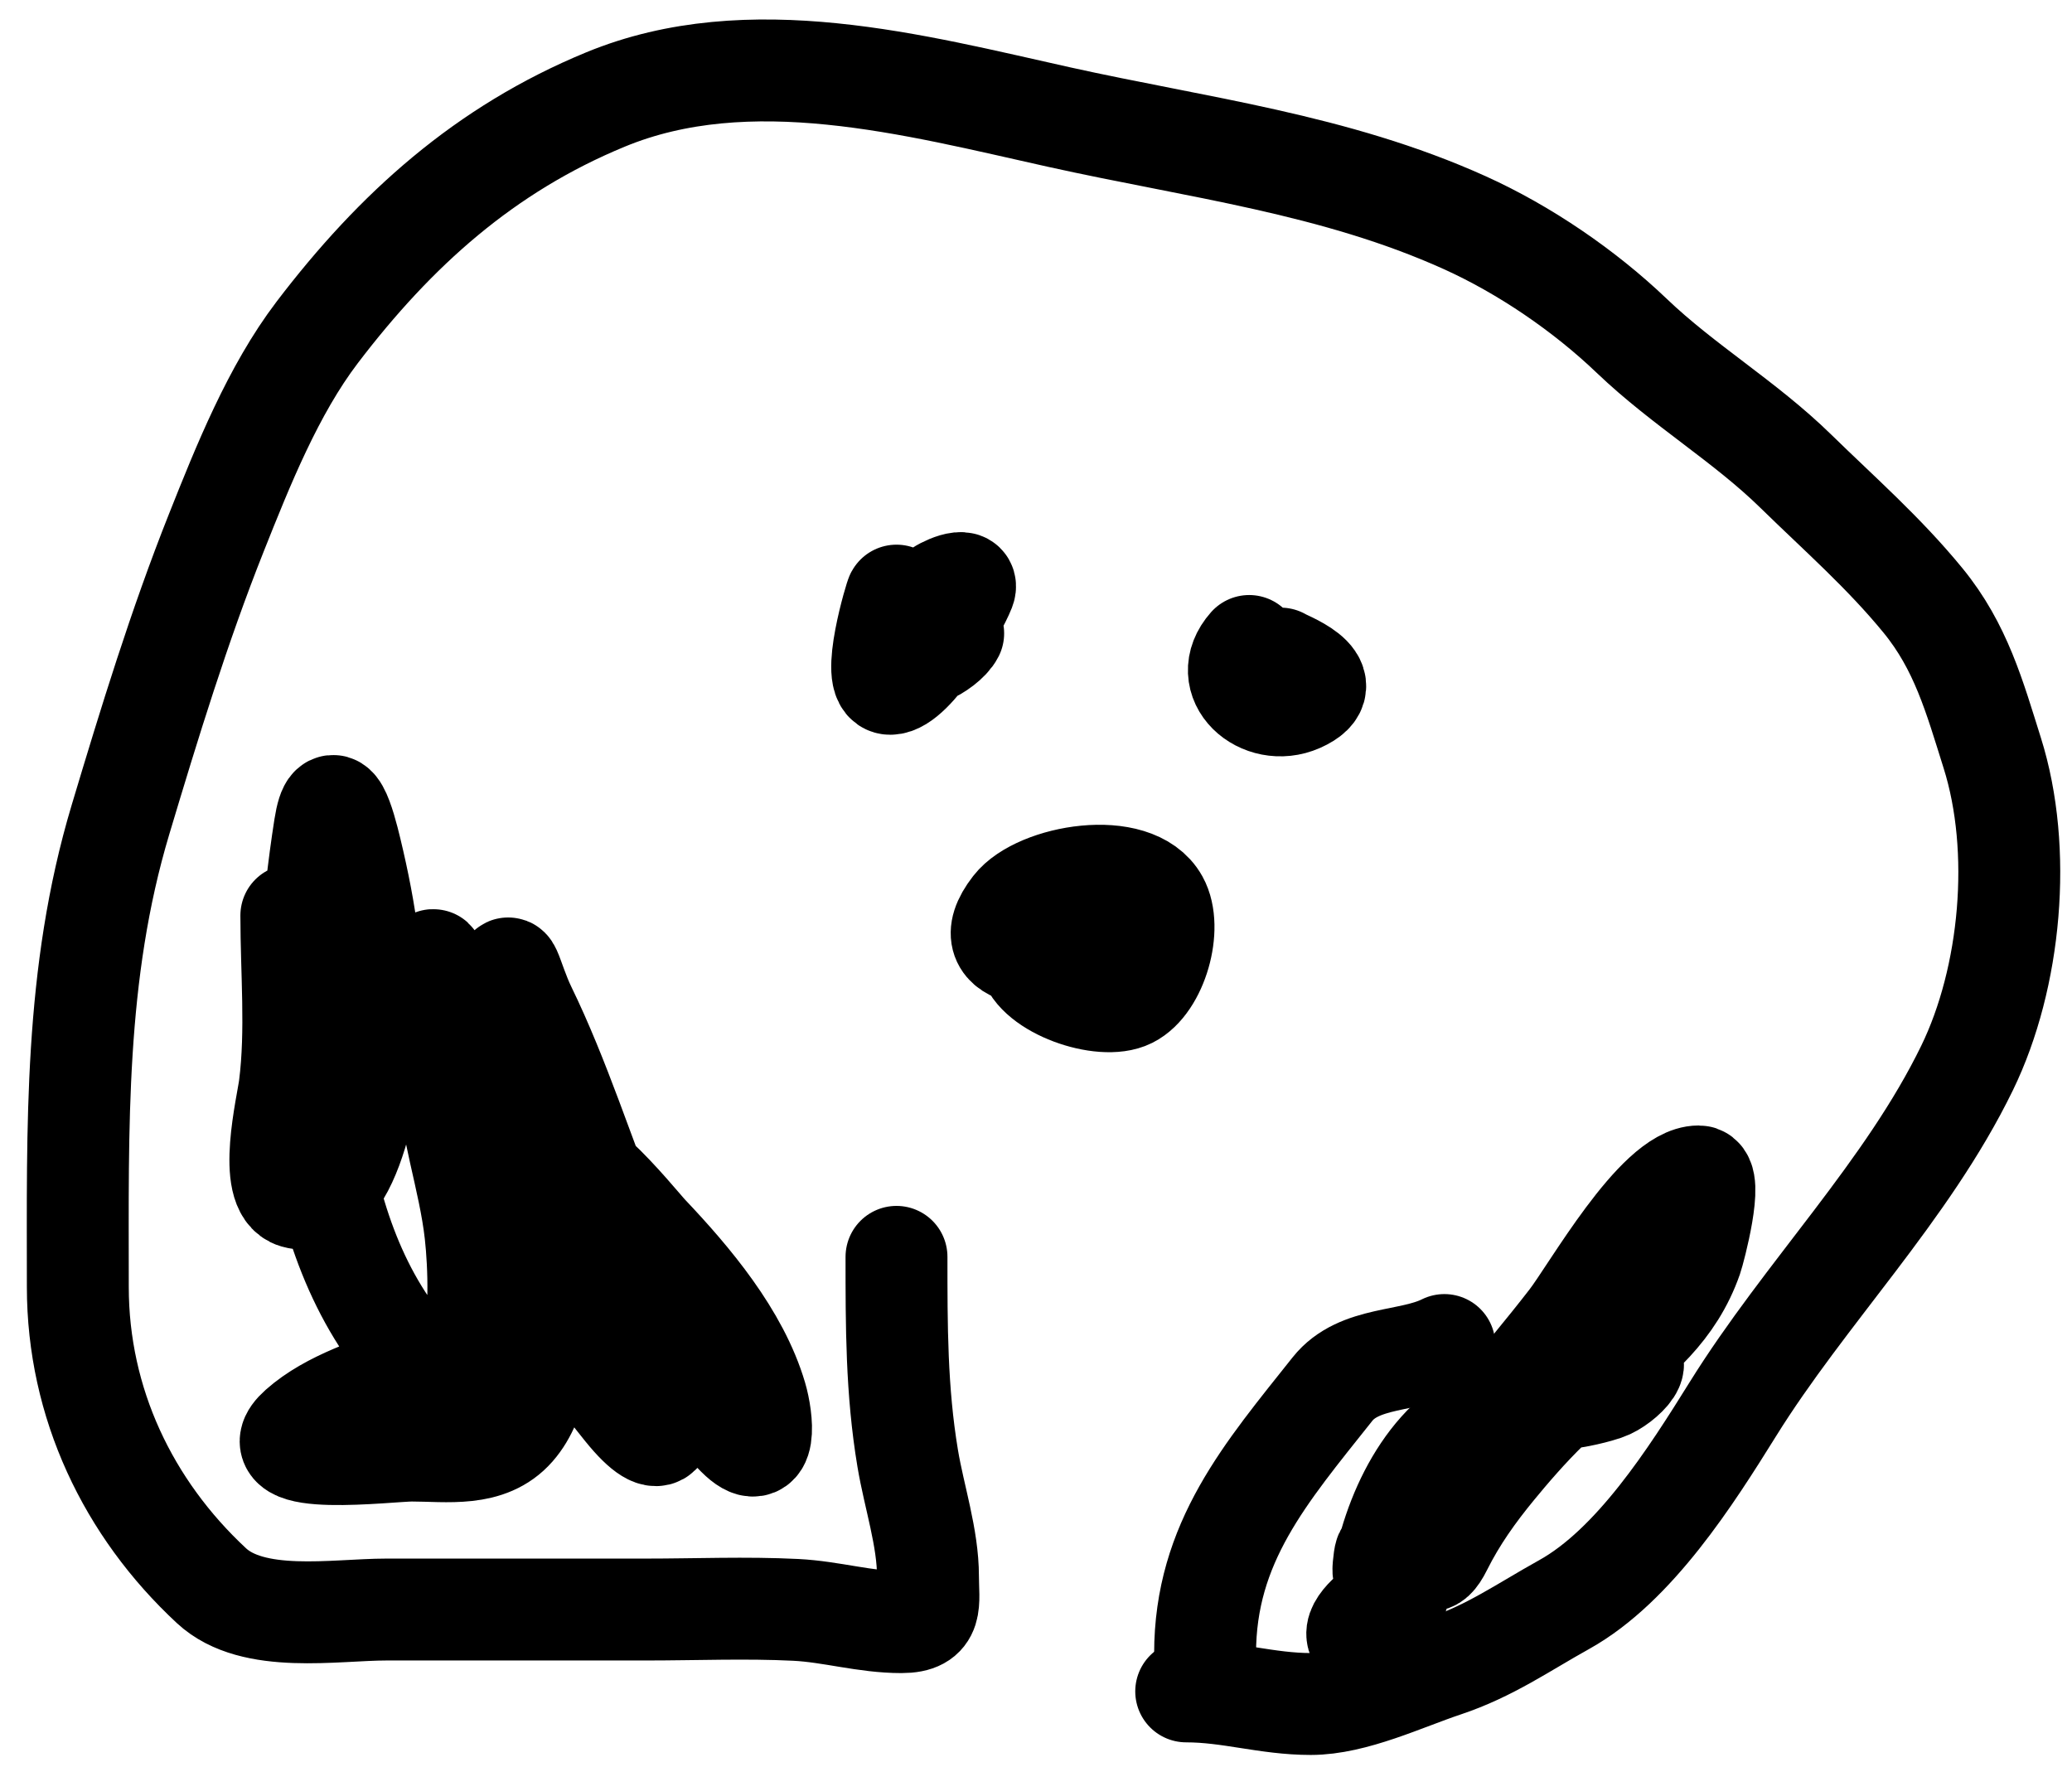
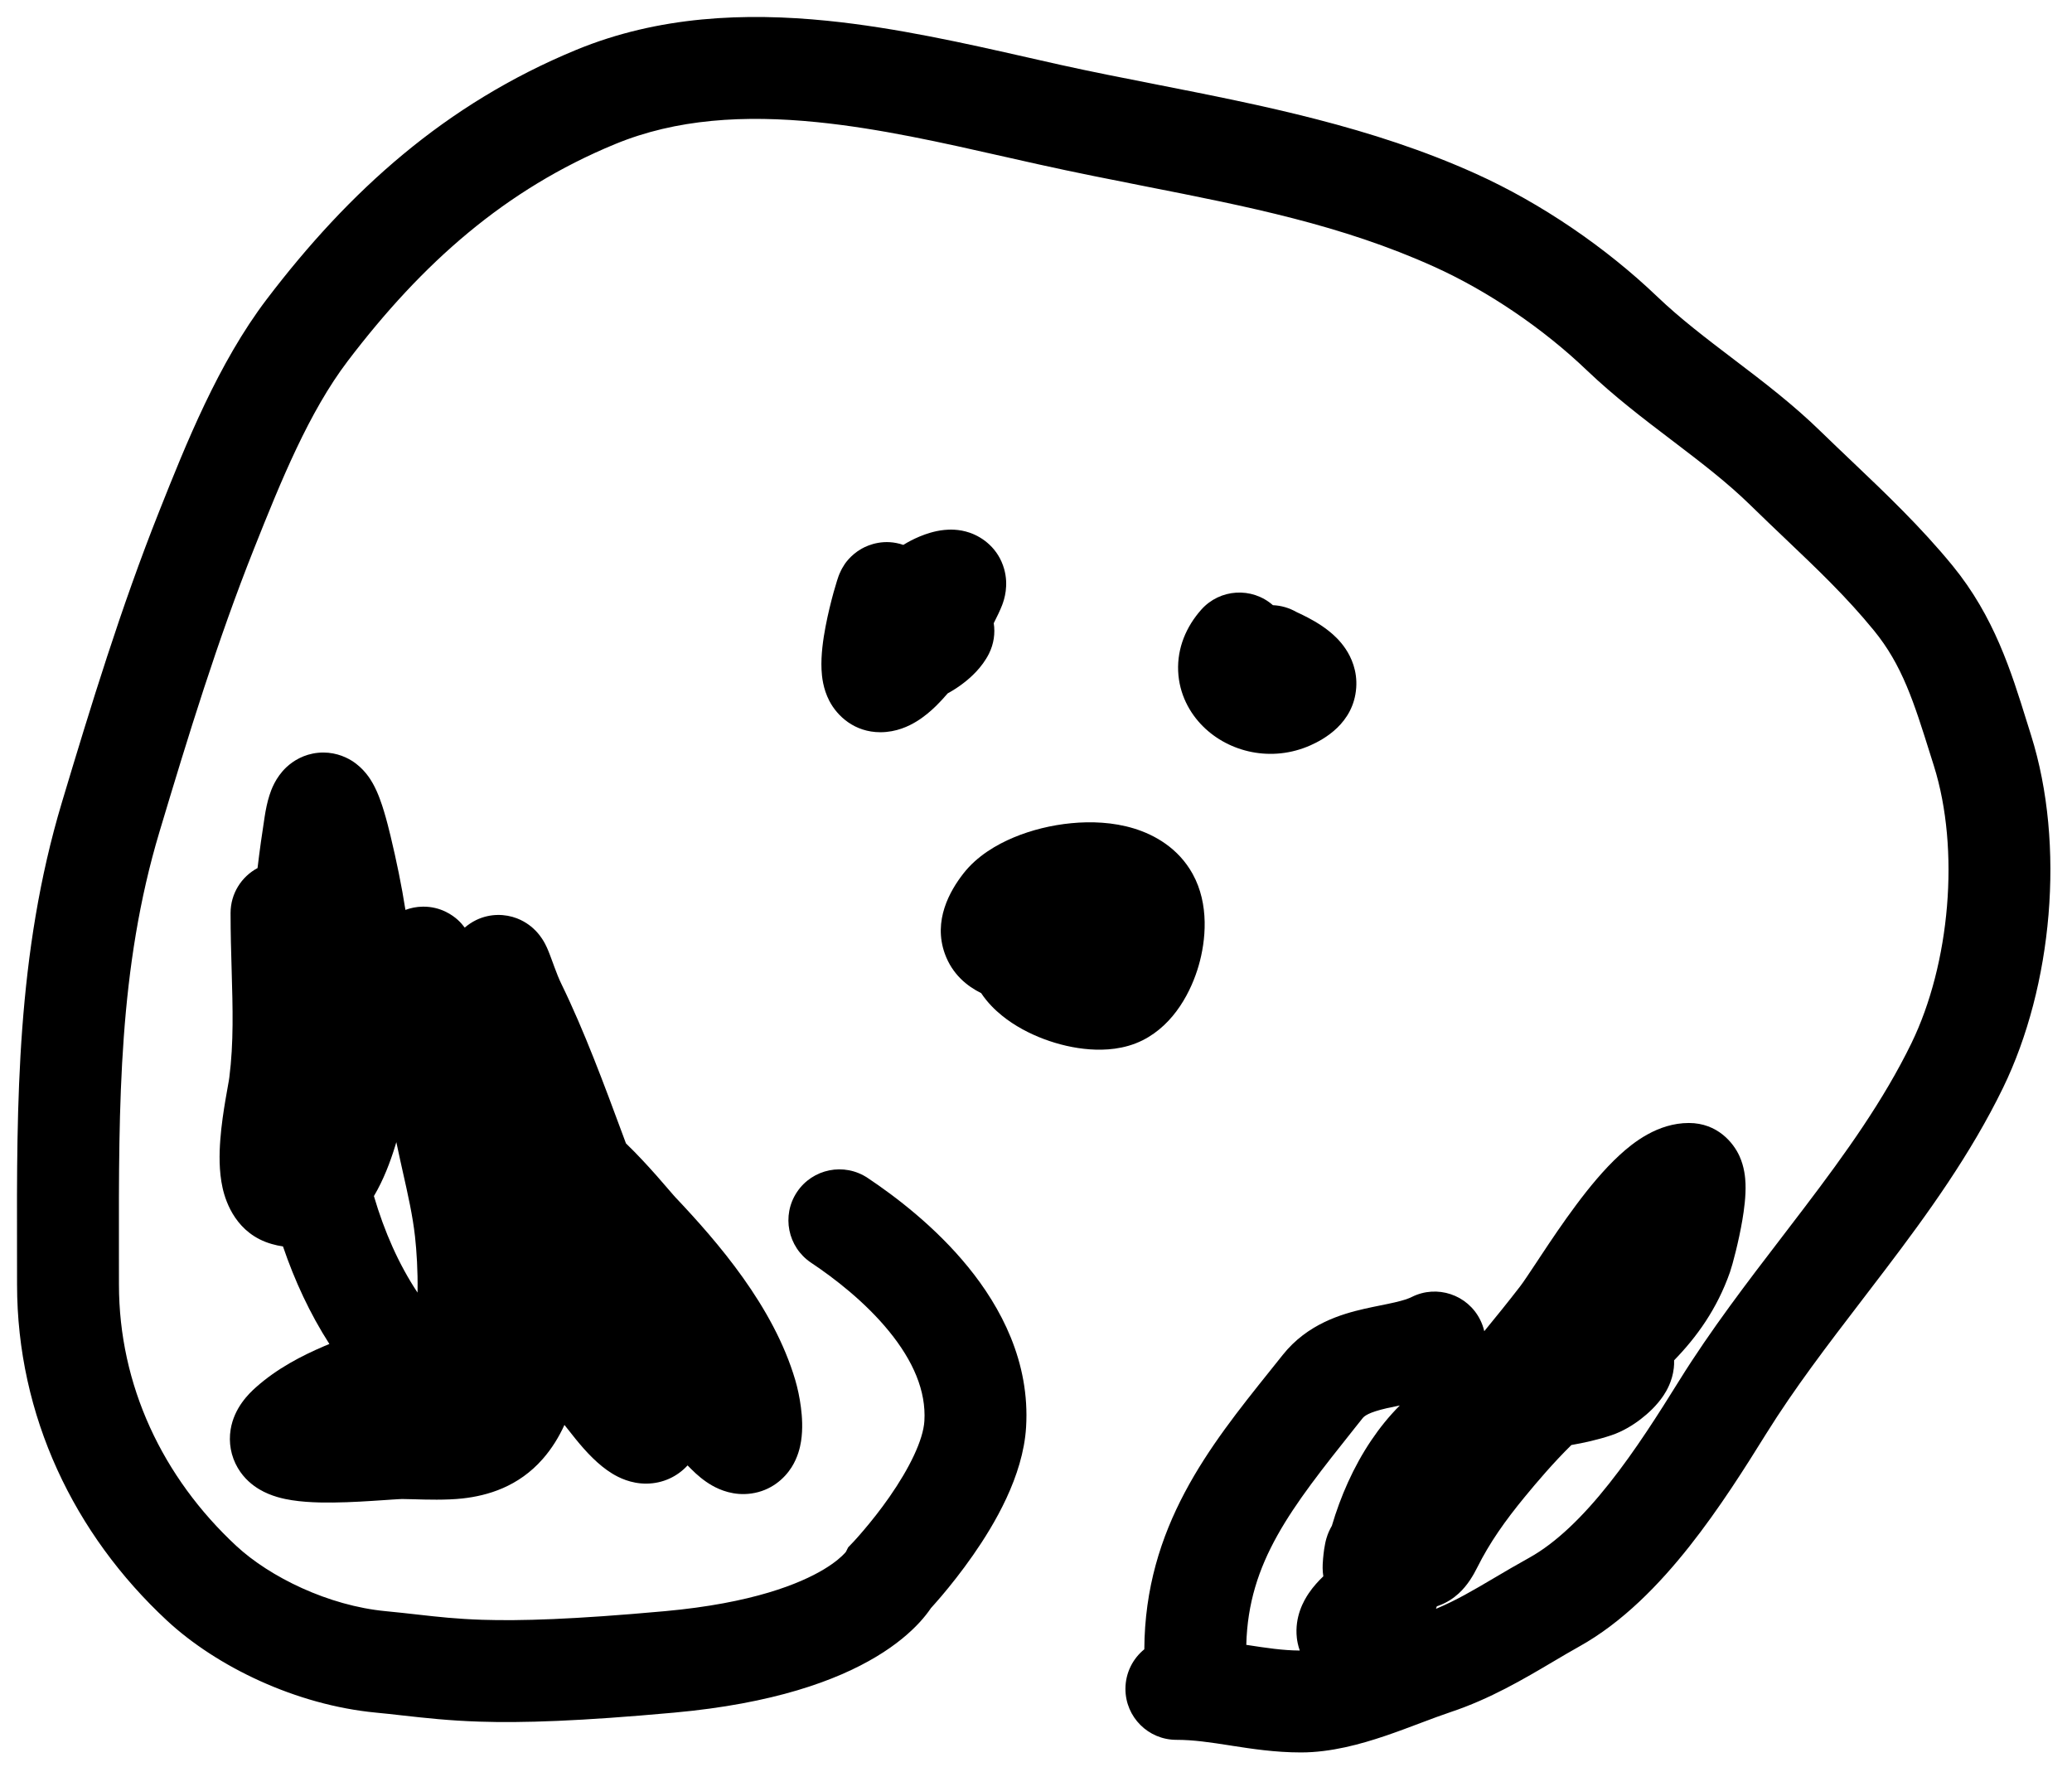
<svg xmlns="http://www.w3.org/2000/svg" width="61" height="52" viewBox="0 0 61 52" fill="none">
-   <path d="M26.393 37.002C26.393 39.025 26.39 40.939 26.723 42.935C26.913 44.074 27.32 45.265 27.32 46.416C27.32 47.195 27.497 47.756 26.538 47.756C25.468 47.756 24.484 47.448 23.427 47.395C21.964 47.322 20.483 47.385 19.018 47.385C16.471 47.385 13.923 47.385 11.376 47.385C9.858 47.385 7.45 47.821 6.226 46.684C3.774 44.407 2.291 41.308 2.291 37.888C2.291 33.177 2.181 28.684 3.548 24.127C4.401 21.283 5.271 18.444 6.37 15.681C7.154 13.71 8.043 11.489 9.336 9.789C11.646 6.754 14.279 4.392 17.824 2.93C22.058 1.182 26.921 2.5 31.172 3.445C35.251 4.351 39.297 4.829 43.121 6.555C44.88 7.35 46.644 8.553 48.044 9.892C49.556 11.338 51.377 12.413 52.864 13.868C54.164 15.139 55.455 16.264 56.614 17.679C57.729 19.042 58.131 20.51 58.653 22.17C59.55 25.017 59.205 28.782 57.912 31.44C56.144 35.073 53.146 38.06 51.011 41.493C49.79 43.455 48.117 46.09 46.046 47.241C44.845 47.908 43.864 48.606 42.523 49.053C41.327 49.452 39.856 50.166 38.589 50.166C37.3 50.166 36.203 49.795 34.922 49.795" stroke="black" stroke-width="3" stroke-linecap="round" />
-   <path d="M26.393 17.535C26.393 17.465 25.583 20.131 26.208 20.131C26.883 20.131 28.159 17.948 28.392 17.35C28.55 16.943 27.71 17.317 27.598 17.453C27.235 17.896 27.207 18.345 26.991 18.833C26.576 19.765 27.844 19.084 28.062 18.647" stroke="black" stroke-width="3" stroke-linecap="round" />
-   <path d="M36.776 19.018C35.879 20.028 37.147 21.14 38.259 20.646C39.549 20.073 37.729 19.441 37.703 19.389" stroke="black" stroke-width="3" stroke-linecap="round" />
-   <path d="M32.326 25.878C31.478 26.277 30.054 27.102 30.297 28.196C30.493 29.079 32.453 29.76 33.253 29.36C34.062 28.955 34.522 27.31 34.087 26.527C33.395 25.28 30.561 25.776 29.834 26.712C28.559 28.351 31.156 28.291 32.099 27.918C32.458 27.776 33.253 27.262 33.253 26.805C33.253 26.306 32.327 26.321 32.048 26.537C31.72 26.793 31.317 27.407 31.224 27.825C31.086 28.446 31.712 28.301 32.141 28.288C32.479 28.279 33.77 28.01 33.614 27.464C33.453 26.904 32.927 27.782 32.882 27.918" stroke="black" stroke-width="3" stroke-linecap="round" />
-   <path d="M35.478 48.683C35.478 45.411 37.268 43.363 39.227 40.896C40.011 39.909 41.499 40.11 42.523 39.598" stroke="black" stroke-width="3" stroke-linecap="round" />
-   <path d="M8.577 26.953C8.577 28.602 8.736 30.348 8.528 31.985C8.458 32.542 7.854 35.013 8.699 35.254C10.435 35.751 10.973 31.339 10.983 30.453C11.005 28.529 10.777 26.901 10.327 25.033C10.14 24.254 9.782 22.942 9.561 24.352C8.827 29.055 8.652 35.411 11.652 39.411C14.21 42.821 14.213 38.254 13.998 36.312C13.818 34.698 13.224 33.126 13.171 31.499C13.138 30.48 12.734 27.453 12.734 28.472C12.734 32.994 15.649 38.09 18.398 41.489C19.558 42.925 19.769 42.139 19.175 40.736C18.29 38.644 17.048 36.727 16.185 34.61C15.507 32.946 14.956 31.053 14.921 29.238C14.894 27.772 15.045 28.831 15.468 29.7C17.467 33.802 18.351 38.915 21.703 42.267C22.604 43.168 22.449 41.757 22.262 41.125C21.734 39.333 20.327 37.666 19.078 36.348C18.734 35.985 16.322 32.928 16.064 34.391C15.814 35.806 16.083 37.335 16.003 38.767C15.944 39.828 15.872 41.2 15.14 42.036C14.377 42.908 13.172 42.705 12.126 42.705C11.461 42.705 7.512 43.199 8.82 42.036C9.722 41.235 11.061 40.842 12.175 40.42C12.412 40.33 14.798 39.774 14.654 40.08C14.392 40.636 13.441 40.913 13.074 41.489C12.512 42.372 14.529 42.048 14.921 42.048" stroke="black" stroke-width="3" stroke-linecap="round" />
-   <path d="M43.581 42.486C44.57 41.497 45.878 41.265 46.959 40.408C48.197 39.426 49.271 38.551 49.804 37.029C49.886 36.792 50.456 34.634 50.01 34.634C48.778 34.634 46.861 38.046 46.218 38.876C44.796 40.713 43.212 42.449 41.855 44.333C41.532 44.782 41.039 45.286 40.785 45.767C40.75 45.835 40.697 46.439 40.749 46.181C41.137 44.238 42.273 42.047 44.237 41.501C45.217 41.229 46.271 41.233 47.251 40.906C47.791 40.726 48.654 39.804 47.519 40.128C46.327 40.468 44.781 42.264 44.018 43.191C43.398 43.945 42.871 44.682 42.438 45.549C42.088 46.25 42.023 45.745 41.66 46.035C41.251 46.363 41.222 46.863 41.004 47.299C40.969 47.368 40.013 48.612 39.959 48.125C39.917 47.746 40.704 47.206 40.955 47.08" stroke="black" stroke-width="3" stroke-linecap="round" />
+   <path fill-rule="evenodd" clip-rule="evenodd" d="M29.562 16.75C29.699 17.235 29.57 17.641 29.501 17.82C29.444 17.964 29.36 18.145 29.256 18.347C29.302 18.643 29.259 18.956 29.115 19.245C28.909 19.655 28.577 19.947 28.373 20.104C28.235 20.212 28.073 20.319 27.899 20.414C27.791 20.541 27.678 20.664 27.562 20.778C27.406 20.931 27.209 21.102 26.977 21.243C26.761 21.375 26.391 21.557 25.919 21.557C25.157 21.557 24.649 21.083 24.415 20.632C24.229 20.273 24.195 19.912 24.186 19.713C24.165 19.281 24.236 18.807 24.303 18.454C24.375 18.073 24.468 17.705 24.541 17.439C24.578 17.305 24.613 17.188 24.641 17.1C24.653 17.061 24.67 17.009 24.688 16.959C24.688 16.959 24.689 16.959 24.689 16.958C24.693 16.946 24.721 16.869 24.765 16.784C24.778 16.758 24.809 16.698 24.856 16.628L24.856 16.627C24.858 16.623 25.029 16.343 25.37 16.152C25.579 16.035 26.041 15.851 26.594 16.042C26.669 15.995 26.743 15.953 26.811 15.918C26.972 15.834 27.174 15.746 27.387 15.684C27.493 15.653 27.636 15.618 27.799 15.602C27.937 15.588 28.224 15.571 28.549 15.683C28.94 15.818 29.393 16.153 29.562 16.75Z" fill="black" />
+   <path fill-rule="evenodd" clip-rule="evenodd" d="M37.475 17.817C36.856 17.274 35.914 17.332 35.366 17.948C34.925 18.444 34.656 19.071 34.685 19.758C34.714 20.429 35.02 20.991 35.417 21.385C36.185 22.15 37.438 22.45 38.579 21.943C38.963 21.772 39.85 21.3 39.927 20.251C39.964 19.747 39.78 19.349 39.614 19.102C39.452 18.86 39.26 18.686 39.118 18.574C38.838 18.351 38.528 18.192 38.353 18.106C38.28 18.071 38.208 18.037 38.164 18.016C37.954 17.896 37.718 17.827 37.475 17.817Z" fill="black" />
+   <path fill-rule="evenodd" clip-rule="evenodd" d="M33.382 24.39C33.998 24.578 34.691 24.971 35.11 25.725C35.608 26.622 35.5 27.7 35.289 28.428C35.08 29.151 34.59 30.15 33.635 30.628C33.096 30.897 32.517 30.924 32.086 30.893C31.625 30.861 31.157 30.749 30.733 30.59C30.312 30.432 29.872 30.204 29.495 29.897C29.296 29.736 29.071 29.517 28.885 29.237C28.48 29.038 28.038 28.69 27.817 28.08C27.463 27.099 27.965 26.227 28.361 25.718C28.766 25.197 29.344 24.864 29.84 24.656C30.364 24.436 30.956 24.291 31.541 24.235C32.119 24.179 32.769 24.203 33.382 24.39Z" fill="black" />
+   <path fill-rule="evenodd" clip-rule="evenodd" d="M11.307 23.894C11.383 24.145 11.448 24.405 11.497 24.608C11.676 25.356 11.824 26.072 11.936 26.788C12.085 26.732 12.257 26.694 12.451 26.692C12.98 26.687 13.332 26.95 13.478 27.082C13.561 27.157 13.628 27.236 13.682 27.309C13.774 27.229 13.886 27.151 14.021 27.085C14.441 26.884 14.878 26.906 15.218 27.036C15.507 27.147 15.689 27.318 15.771 27.402C15.863 27.497 15.925 27.586 15.961 27.64C16.031 27.746 16.077 27.844 16.1 27.894C16.161 28.027 16.235 28.233 16.287 28.374C16.299 28.407 16.31 28.438 16.319 28.462C16.387 28.648 16.456 28.821 16.528 28.969C17.203 30.354 17.783 31.921 18.336 33.413C18.367 33.496 18.398 33.579 18.428 33.661C18.764 33.985 19.082 34.333 19.333 34.616C19.477 34.779 19.606 34.928 19.704 35.043L19.708 35.048C19.759 35.107 19.799 35.153 19.832 35.191C19.861 35.224 19.875 35.239 19.878 35.242C19.878 35.243 19.878 35.243 19.878 35.243C21.126 36.561 22.772 38.456 23.412 40.627C23.482 40.864 23.543 41.149 23.579 41.431C23.613 41.692 23.641 42.064 23.583 42.432C23.555 42.611 23.489 42.905 23.303 43.199C23.091 43.532 22.701 43.887 22.119 43.969C21.605 44.042 21.193 43.864 20.963 43.733C20.721 43.595 20.517 43.418 20.354 43.254C20.316 43.217 20.279 43.179 20.242 43.142C19.942 43.47 19.515 43.673 19.037 43.678C18.572 43.683 18.212 43.498 18.02 43.38C17.621 43.136 17.26 42.752 16.942 42.359C16.834 42.225 16.725 42.089 16.617 41.95C16.46 42.295 16.254 42.637 15.98 42.95C15.263 43.77 14.356 44.033 13.615 44.115C13.141 44.167 12.559 44.15 12.16 44.138C12.029 44.135 11.918 44.131 11.837 44.131C11.837 44.131 11.837 44.131 11.837 44.131C11.836 44.131 11.829 44.131 11.816 44.132C11.8 44.132 11.779 44.133 11.753 44.135C11.699 44.137 11.632 44.141 11.55 44.147C11.495 44.151 11.431 44.155 11.361 44.16C11.236 44.168 11.093 44.178 10.951 44.187C10.501 44.216 9.931 44.245 9.408 44.233C9.147 44.226 8.865 44.209 8.597 44.167C8.364 44.131 7.986 44.055 7.635 43.846C7.446 43.734 7.19 43.539 7.001 43.217C6.794 42.865 6.728 42.466 6.79 42.084C6.894 41.446 7.324 41.029 7.535 40.842C8.16 40.285 8.889 39.911 9.539 39.633C9.591 39.611 9.644 39.589 9.697 39.567C9.122 38.671 8.674 37.702 8.331 36.695C8.22 36.679 8.108 36.655 7.998 36.623C6.973 36.33 6.651 35.414 6.553 34.972C6.443 34.48 6.455 33.956 6.486 33.552C6.518 33.124 6.583 32.702 6.639 32.372C6.67 32.188 6.694 32.055 6.712 31.956C6.732 31.845 6.745 31.776 6.751 31.722C6.882 30.696 6.852 29.684 6.82 28.565C6.804 28.032 6.788 27.475 6.788 26.88C6.788 26.306 7.11 25.808 7.582 25.556C7.644 25.037 7.715 24.532 7.791 24.047C7.824 23.833 7.868 23.615 7.933 23.413C7.979 23.27 8.105 22.893 8.434 22.585C8.63 22.402 8.943 22.203 9.366 22.162C9.788 22.121 10.131 22.257 10.353 22.394C10.726 22.626 10.915 22.957 10.974 23.061C11.133 23.342 11.241 23.674 11.307 23.894ZM11.008 35.213C11.316 36.261 11.738 37.219 12.292 38.054C12.293 38.035 12.293 38.017 12.293 37.998C12.302 37.42 12.266 36.834 12.218 36.404C12.15 35.793 12.014 35.19 11.857 34.491C11.833 34.384 11.809 34.275 11.784 34.163C11.745 33.989 11.706 33.809 11.668 33.625C11.656 33.663 11.645 33.7 11.634 33.738C11.491 34.203 11.293 34.733 11.008 35.213ZM8.996 41.191C8.996 41.191 9 41.192 9.008 41.194C9 41.192 8.996 41.191 8.996 41.191ZM9.499 43.112C9.498 43.113 9.505 43.104 9.524 43.087C9.509 43.104 9.5 43.112 9.499 43.112ZM22.515 41.17C22.515 41.17 22.514 41.17 22.513 41.169Z" fill="black" />
+   <path fill-rule="evenodd" clip-rule="evenodd" d="M24.052 3.596C21.91 3.381 19.91 3.498 18.107 4.243C14.873 5.577 12.438 7.737 10.241 10.624C9.095 12.131 8.275 14.151 7.475 16.162C6.403 18.857 5.549 21.638 4.696 24.485C3.49 28.503 3.495 32.474 3.501 36.876C3.502 37.186 3.502 37.499 3.502 37.815C3.502 40.783 4.785 43.494 6.957 45.512C7.945 46.428 9.667 47.273 11.353 47.433C11.706 47.467 12.009 47.501 12.294 47.533C12.906 47.602 13.438 47.662 14.205 47.687C15.304 47.722 16.856 47.68 19.575 47.433C22.158 47.198 23.552 46.623 24.252 46.203C24.601 45.993 24.785 45.818 24.865 45.731C24.883 45.712 24.895 45.697 24.904 45.686L24.97 45.554L25.124 45.393L25.125 45.392L25.126 45.391L25.14 45.376L25.169 45.344L25.201 45.309C25.257 45.247 25.34 45.154 25.44 45.035C25.643 44.796 25.914 44.46 26.185 44.071C26.777 43.221 27.18 42.392 27.214 41.835C27.268 40.949 26.881 40.061 26.175 39.195C25.474 38.334 24.567 37.633 23.879 37.175C23.19 36.715 23.003 35.784 23.463 35.094C23.922 34.405 24.854 34.219 25.543 34.678C26.356 35.22 27.535 36.114 28.501 37.3C29.463 38.481 30.326 40.093 30.208 42.018C30.12 43.467 29.272 44.888 28.645 45.787C28.307 46.272 27.975 46.685 27.729 46.976C27.605 47.122 27.5 47.239 27.426 47.322L27.409 47.34L27.395 47.36C27.317 47.474 27.212 47.611 27.073 47.762C26.793 48.066 26.384 48.422 25.795 48.775C24.62 49.48 22.764 50.155 19.847 50.42C17.066 50.673 15.379 50.727 14.108 50.685C13.217 50.656 12.511 50.577 11.848 50.503C11.585 50.473 11.328 50.444 11.069 50.42C8.714 50.196 6.377 49.066 4.916 47.71C2.185 45.174 0.502 41.686 0.502 37.815C0.502 37.475 0.501 37.136 0.501 36.796C0.492 32.48 0.484 28.083 1.822 23.623C2.675 20.78 3.561 17.884 4.687 15.053L4.702 15.015C5.468 13.091 6.424 10.687 7.854 8.808C10.275 5.625 13.107 3.061 16.962 1.469C19.393 0.466 21.942 0.369 24.353 0.611C26.391 0.817 28.433 1.279 30.275 1.696C30.592 1.768 30.904 1.839 31.209 1.907C32.135 2.112 33.087 2.299 34.054 2.489C37.145 3.097 40.394 3.735 43.449 5.115C45.368 5.981 47.273 7.282 48.792 8.735C49.469 9.382 50.223 9.956 51.058 10.591L51.082 10.609C51.903 11.233 52.804 11.919 53.624 12.723C53.918 13.009 54.222 13.298 54.532 13.593C55.513 14.526 56.552 15.515 57.486 16.656C58.709 18.152 59.212 19.772 59.67 21.247L59.671 21.249C59.713 21.383 59.754 21.515 59.795 21.646C60.812 24.878 60.423 29.038 58.971 32.023C58.018 33.982 56.749 35.737 55.505 37.375C55.276 37.677 55.048 37.974 54.824 38.267L54.821 38.271C53.8 39.604 52.831 40.87 51.995 42.212C51.387 43.19 50.623 44.406 49.734 45.529C48.854 46.64 47.773 47.763 46.485 48.478C46.243 48.613 45.99 48.762 45.725 48.919C44.861 49.43 43.87 50.016 42.709 50.403C42.443 50.492 42.155 50.6 41.823 50.725L41.815 50.728C41.495 50.849 41.138 50.984 40.774 51.107C40.06 51.348 39.186 51.592 38.3 51.592C37.538 51.592 36.843 51.484 36.268 51.395L36.233 51.389C35.623 51.294 35.14 51.221 34.633 51.221C33.804 51.221 33.133 50.55 33.133 49.721C33.133 49.251 33.35 48.83 33.689 48.555C33.708 44.955 35.611 42.578 37.385 40.363C37.512 40.205 37.639 40.047 37.764 39.889C38.492 38.972 39.504 38.684 40.161 38.533C40.326 38.495 40.491 38.462 40.634 38.433L40.65 38.43C40.804 38.398 40.935 38.372 41.059 38.343C41.312 38.285 41.464 38.233 41.563 38.183C42.304 37.812 43.206 38.113 43.576 38.854C43.631 38.963 43.671 39.077 43.697 39.191C44.054 38.756 44.403 38.324 44.743 37.884C44.845 37.753 45.006 37.509 45.255 37.134L45.369 36.961C45.66 36.522 46.018 35.988 46.402 35.474C46.779 34.968 47.22 34.428 47.686 34.001C48.077 33.642 48.8 33.061 49.721 33.061C50.566 33.061 51.036 33.65 51.21 34.035C51.358 34.361 51.381 34.679 51.388 34.843C51.402 35.211 51.347 35.614 51.295 35.921C51.188 36.55 51.007 37.233 50.931 37.451C50.55 38.538 49.95 39.365 49.286 40.048C49.289 40.131 49.285 40.208 49.277 40.277C49.233 40.669 49.059 40.956 48.973 41.085C48.778 41.378 48.517 41.616 48.304 41.779C48.089 41.945 47.785 42.139 47.437 42.255C47.033 42.39 46.63 42.477 46.261 42.542C45.731 43.064 45.238 43.644 44.888 44.07C44.309 44.775 43.856 45.415 43.491 46.146C43.381 46.365 43.212 46.667 42.943 46.913C42.79 47.053 42.593 47.186 42.349 47.273C42.333 47.279 42.317 47.285 42.301 47.29C42.294 47.311 42.285 47.336 42.275 47.364C42.868 47.117 43.377 46.817 43.99 46.455C44.301 46.271 44.639 46.072 45.029 45.856C45.812 45.42 46.603 44.651 47.382 43.666C48.153 42.693 48.835 41.612 49.448 40.627C50.368 39.149 51.445 37.743 52.47 36.406C52.688 36.121 52.904 35.84 53.115 35.561C54.347 33.94 55.459 32.384 56.274 30.71C57.408 28.379 57.709 25.01 56.934 22.547L56.835 22.233C56.343 20.664 56.004 19.582 55.164 18.556C54.359 17.572 53.509 16.763 52.564 15.864C52.231 15.547 51.886 15.218 51.527 14.867C50.859 14.214 50.106 13.636 49.266 12.997L49.187 12.937C48.392 12.333 47.52 11.669 46.718 10.903C45.437 9.677 43.814 8.571 42.214 7.849C39.504 6.625 36.731 6.079 33.725 5.487C32.699 5.284 31.645 5.077 30.558 4.835C30.232 4.763 29.905 4.689 29.579 4.615C27.73 4.197 25.892 3.781 24.052 3.596ZM38.265 48.592C38.211 48.437 38.188 48.302 38.179 48.218C38.11 47.593 38.386 47.118 38.531 46.904C38.665 46.706 38.821 46.539 38.959 46.407C38.95 46.352 38.946 46.309 38.944 46.286C38.93 46.121 38.947 45.941 38.951 45.898L38.951 45.892C38.959 45.805 38.97 45.701 38.984 45.605C38.991 45.559 39.001 45.497 39.015 45.432C39.022 45.4 39.032 45.352 39.048 45.297C39.058 45.262 39.094 45.137 39.169 44.995C39.182 44.97 39.196 44.945 39.21 44.92C39.463 44.062 39.843 43.187 40.369 42.406C40.611 42.047 40.89 41.697 41.211 41.377C41.071 41.406 40.949 41.43 40.831 41.457C40.292 41.581 40.168 41.686 40.113 41.755L39.874 42.055C38.012 44.396 36.752 45.98 36.691 48.424L36.694 48.425C37.289 48.517 37.766 48.589 38.265 48.592ZM38.989 45.813C38.983 45.841 38.984 45.833 38.991 45.801L38.989 45.813ZM39.045 46.878L39.044 46.879C39.037 46.885 39.038 46.884 39.045 46.878Z" fill="black" />
</svg>
